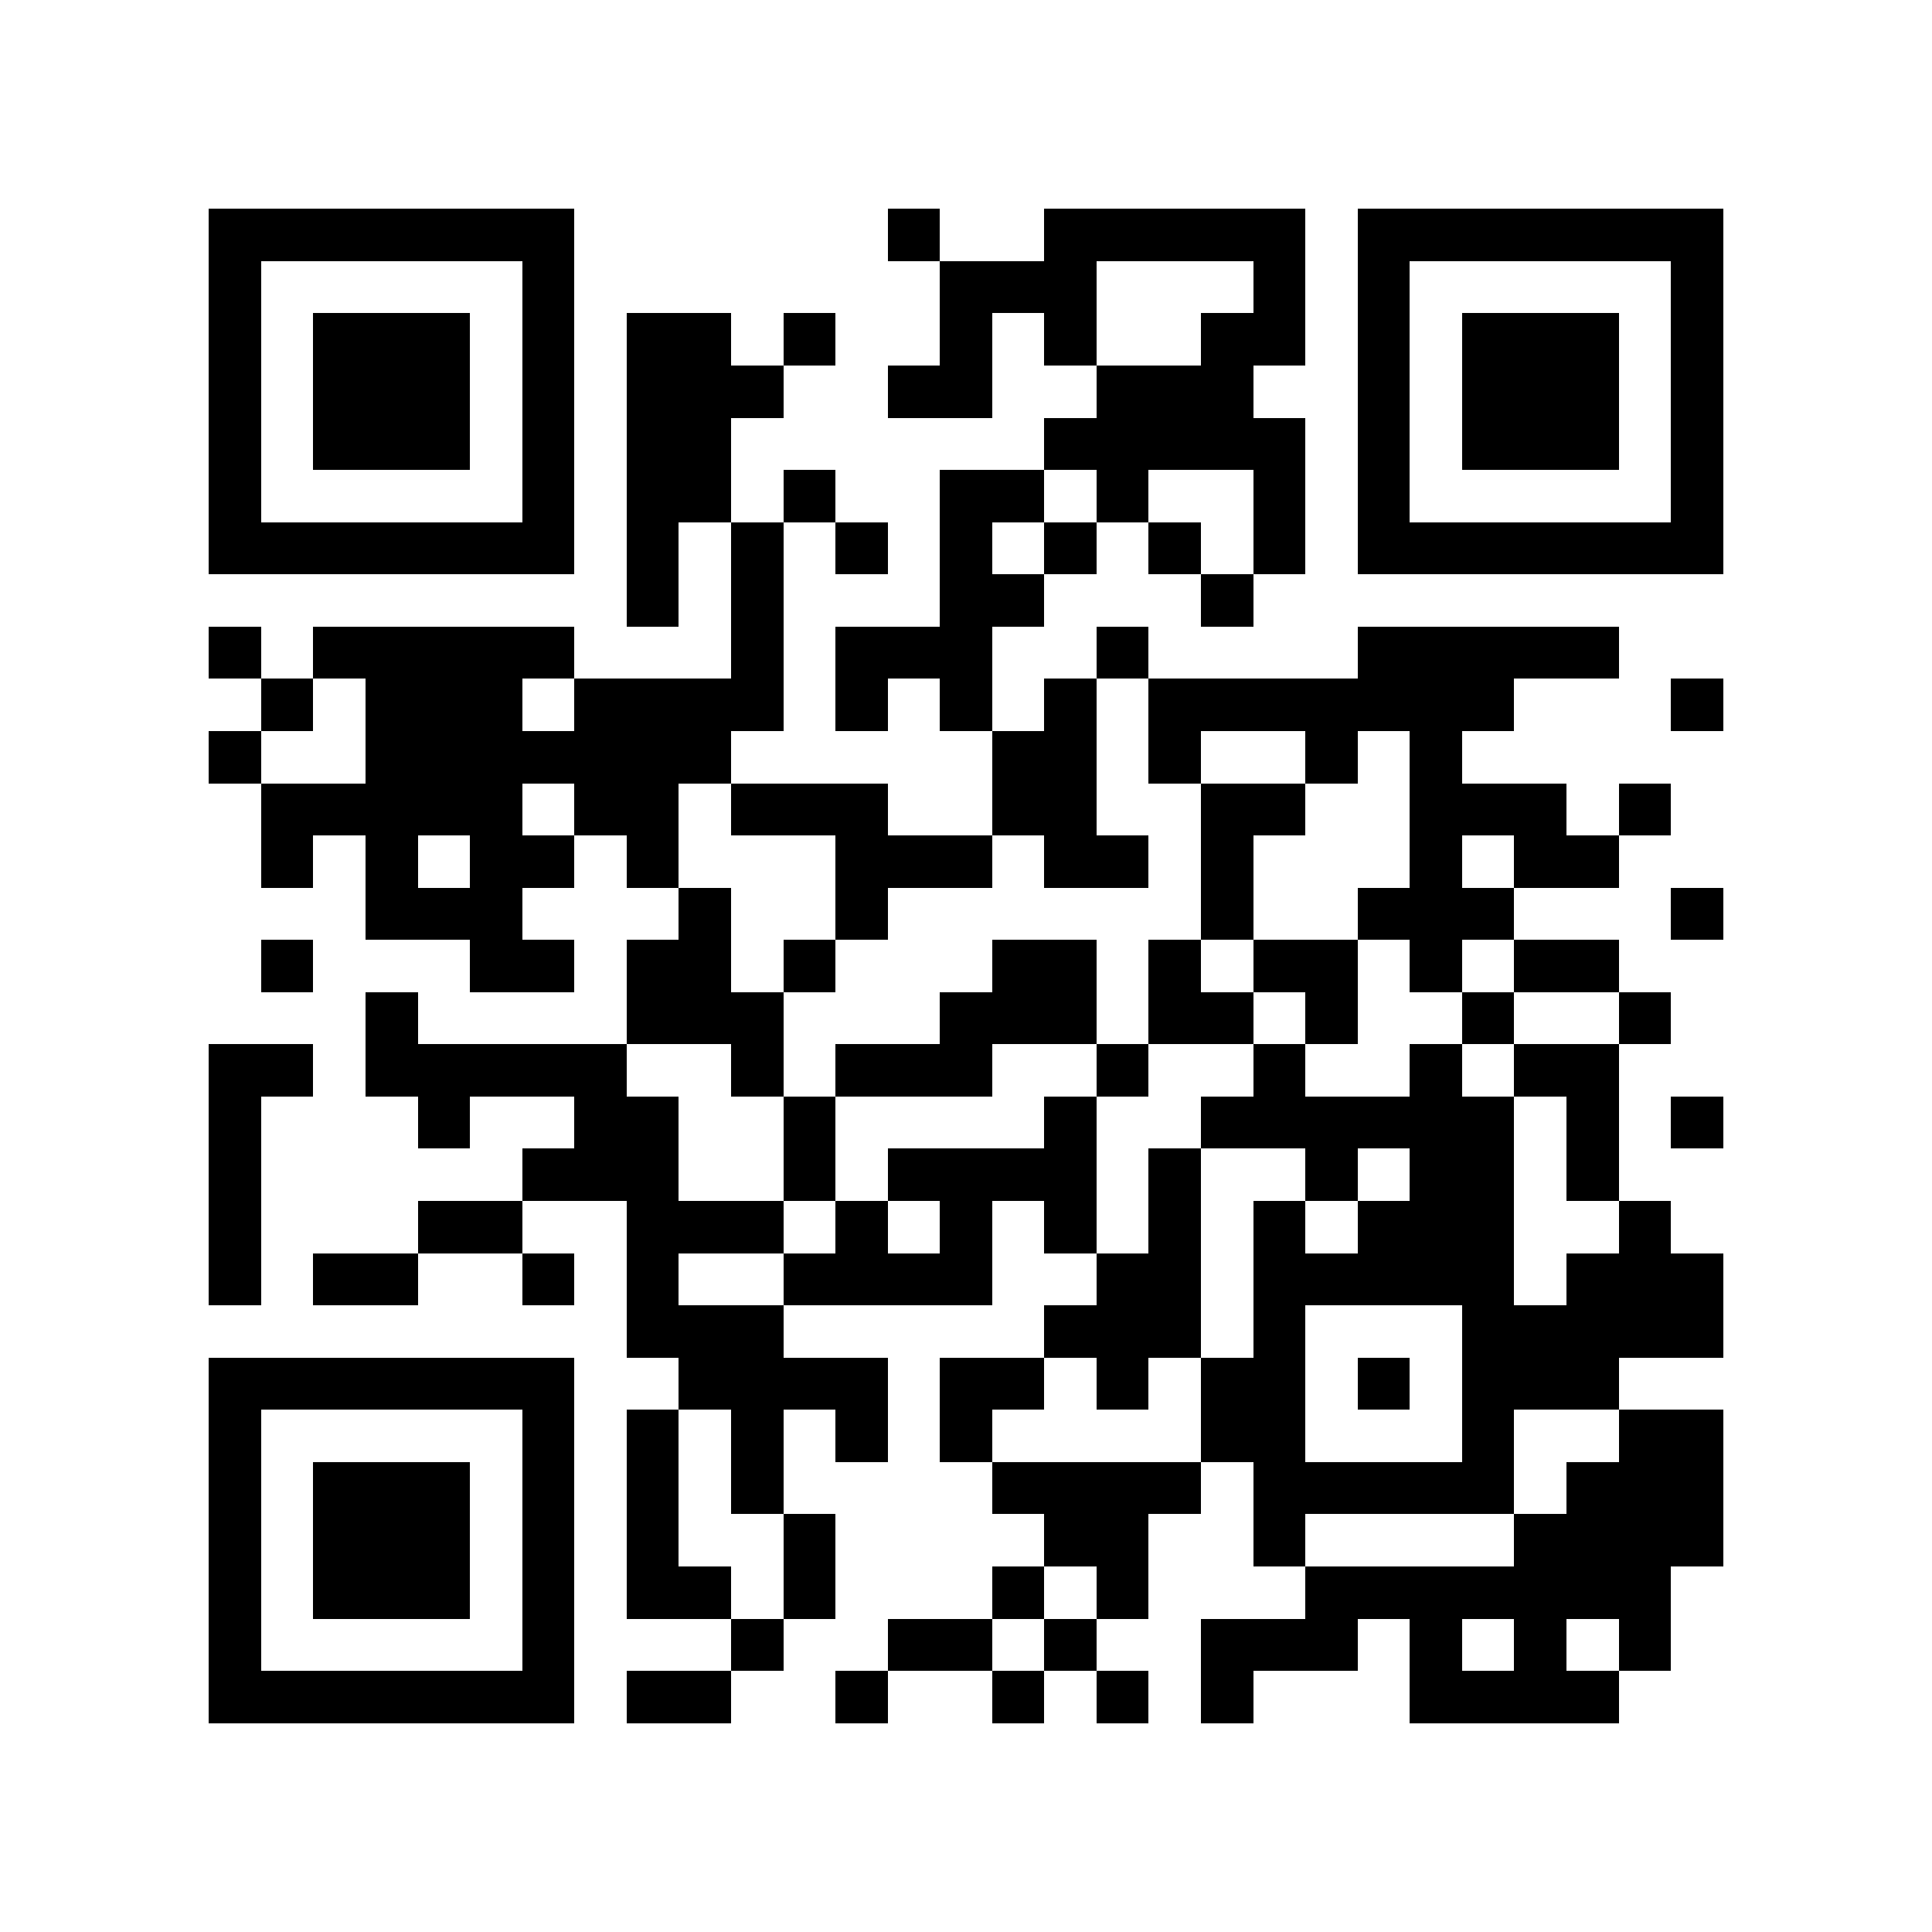
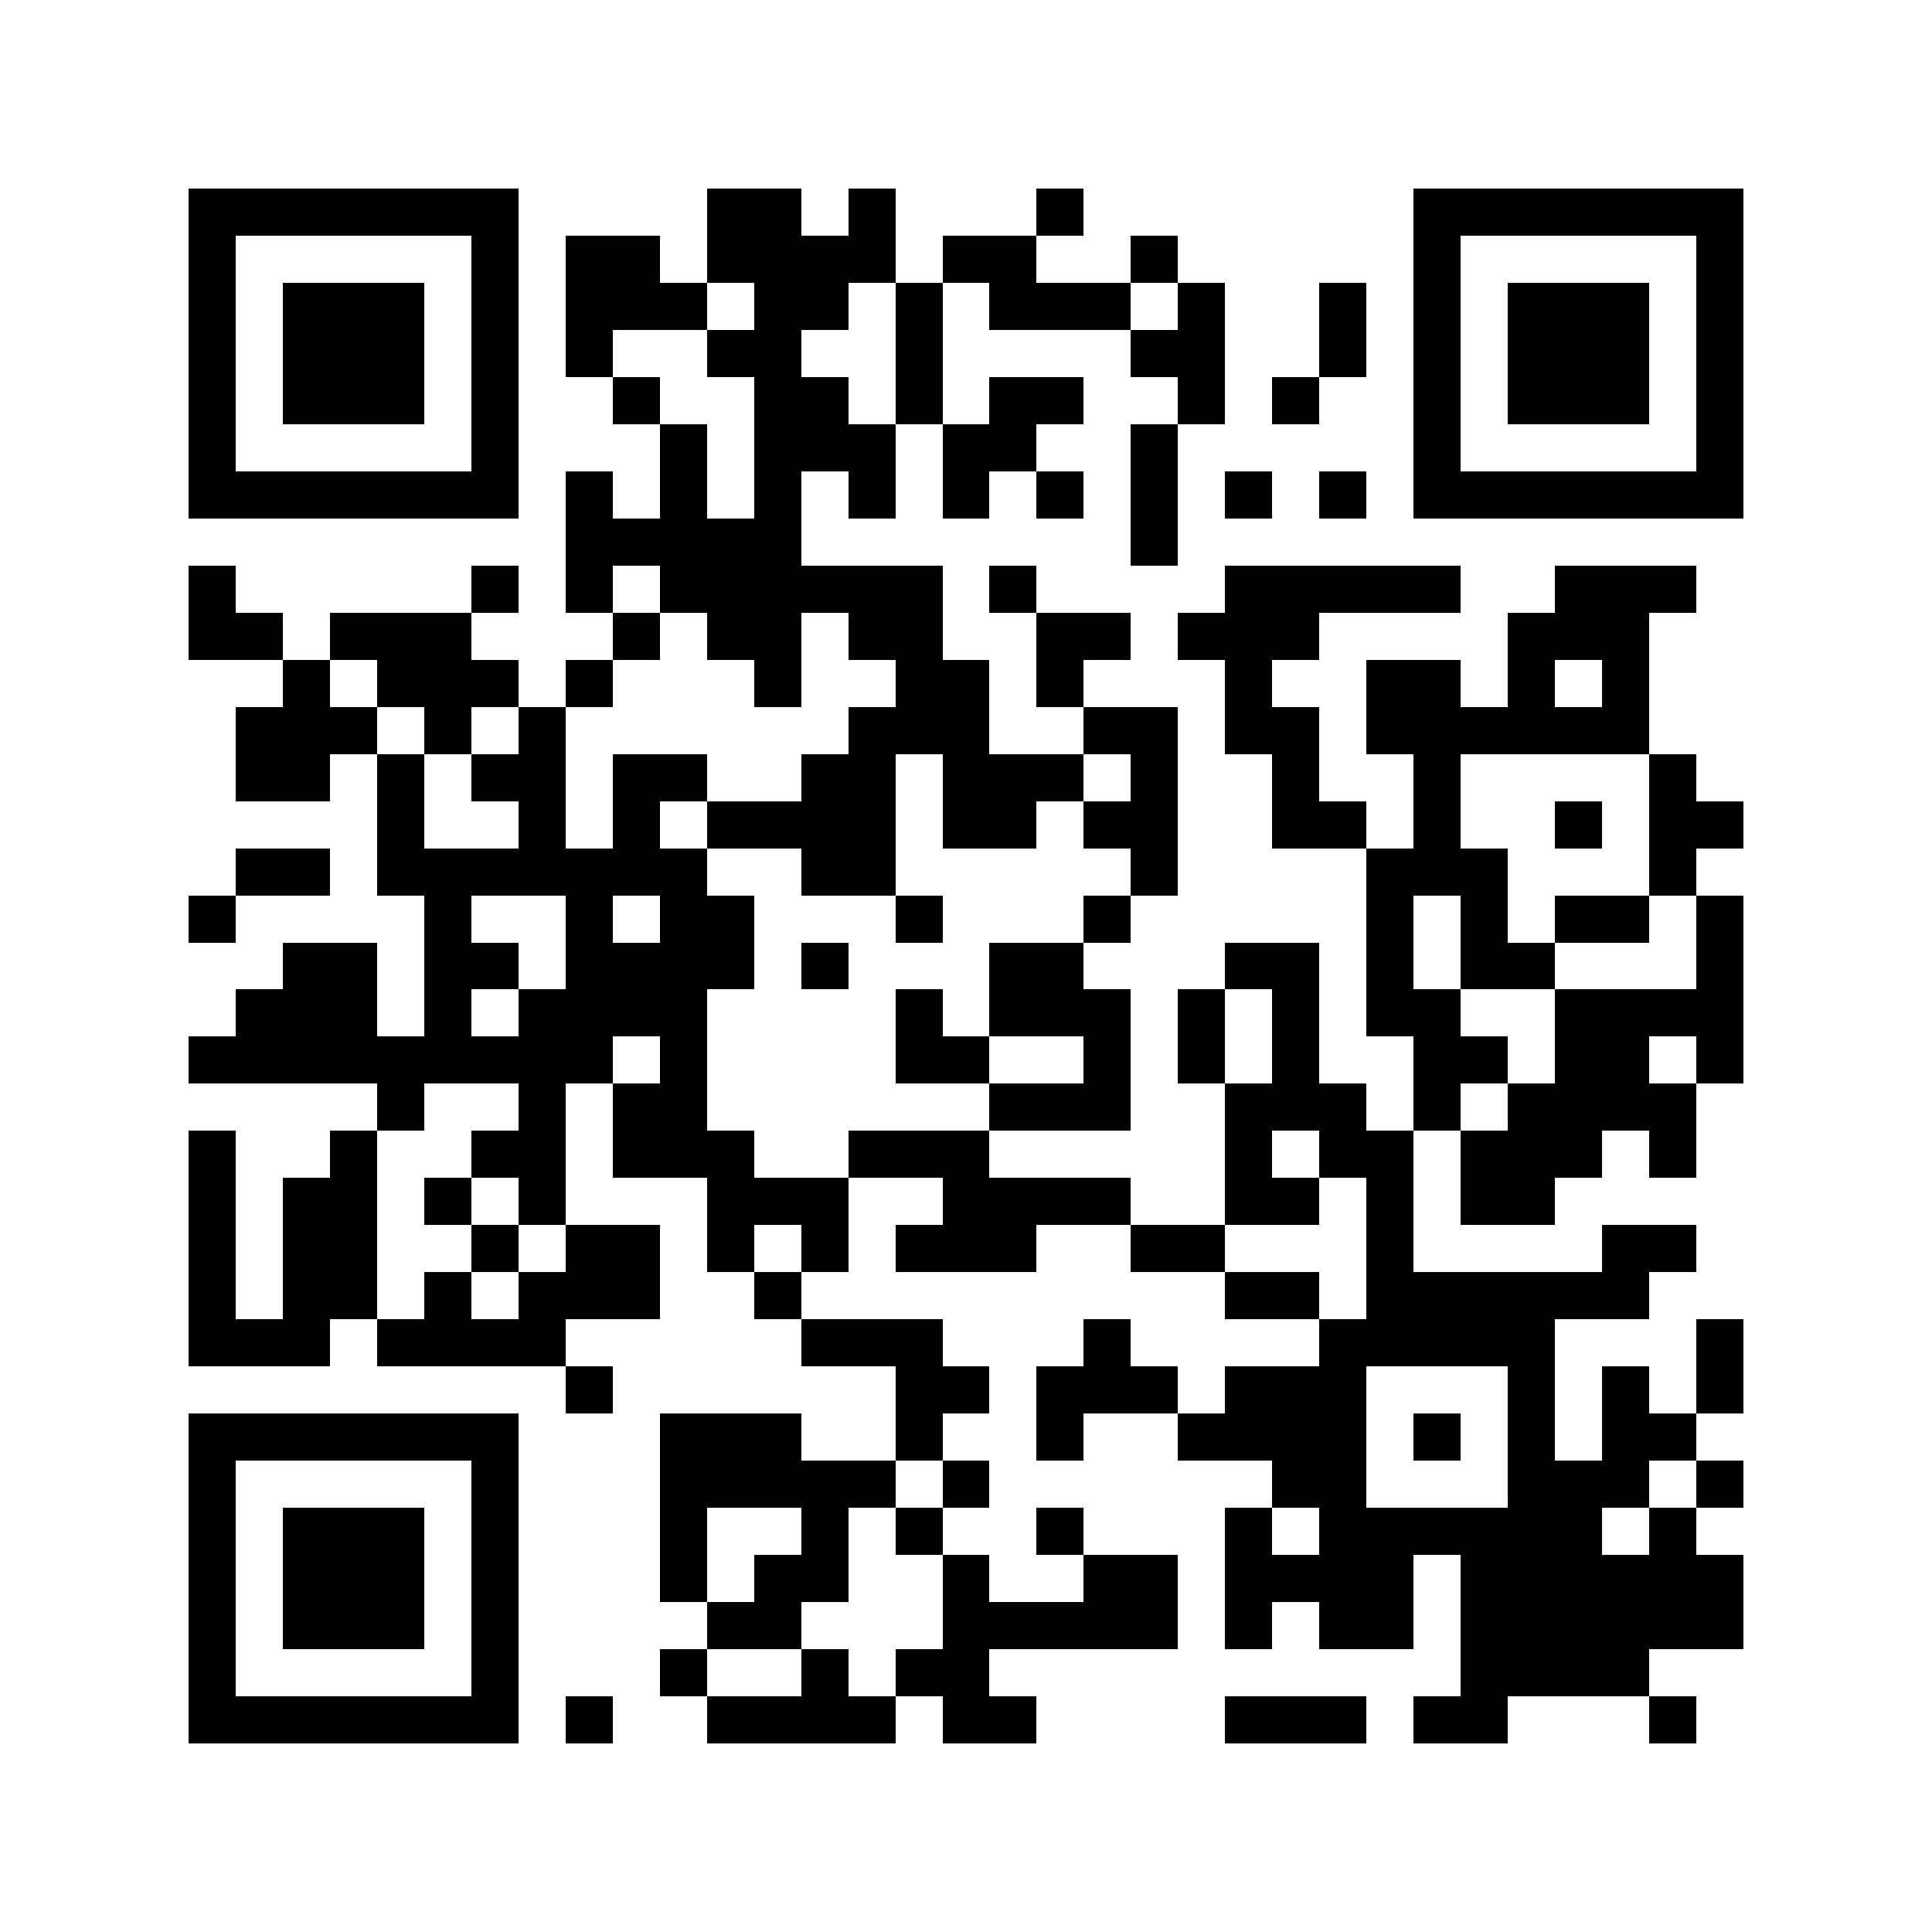
- <svg xmlns="http://www.w3.org/2000/svg" viewBox="0 0 37 37" shape-rendering="crispEdges">
-   <path fill="#ffffff" d="M0 0h37v37H0z" />
-   <path stroke="#000000" d="M4 4.5h7m6 0h1m2 0h5m1 0h7M4 5.5h1m5 0h1m7 0h3m3 0h1m1 0h1m5 0h1M4 6.5h1m1 0h3m1 0h1m1 0h2m1 0h1m2 0h1m1 0h1m2 0h2m1 0h1m1 0h3m1 0h1M4 7.5h1m1 0h3m1 0h1m1 0h3m2 0h2m2 0h3m2 0h1m1 0h3m1 0h1M4 8.5h1m1 0h3m1 0h1m1 0h2m6 0h5m1 0h1m1 0h3m1 0h1M4 9.5h1m5 0h1m1 0h2m1 0h1m2 0h2m1 0h1m2 0h1m1 0h1m5 0h1M4 10.5h7m1 0h1m1 0h1m1 0h1m1 0h1m1 0h1m1 0h1m1 0h1m1 0h7M12 11.5h1m1 0h1m3 0h2m3 0h1M4 12.5h1m1 0h5m3 0h1m1 0h3m2 0h1m4 0h5M5 13.5h1m1 0h3m1 0h4m1 0h1m1 0h1m1 0h1m1 0h7m3 0h1M4 14.5h1m2 0h7m5 0h2m1 0h1m2 0h1m1 0h1M5 15.5h5m1 0h2m1 0h3m2 0h2m2 0h2m2 0h3m1 0h1M5 16.5h1m1 0h1m1 0h2m1 0h1m3 0h3m1 0h2m1 0h1m3 0h1m1 0h2M7 17.5h3m3 0h1m2 0h1m6 0h1m2 0h3m3 0h1M5 18.5h1m3 0h2m1 0h2m1 0h1m3 0h2m1 0h1m1 0h2m1 0h1m1 0h2M7 19.5h1m4 0h3m3 0h3m1 0h2m1 0h1m2 0h1m2 0h1M4 20.5h2m1 0h5m2 0h1m1 0h3m2 0h1m2 0h1m2 0h1m1 0h2M4 21.5h1m3 0h1m2 0h2m2 0h1m4 0h1m2 0h6m1 0h1m1 0h1M4 22.5h1m5 0h3m2 0h1m1 0h4m1 0h1m2 0h1m1 0h2m1 0h1M4 23.5h1m3 0h2m2 0h3m1 0h1m1 0h1m1 0h1m1 0h1m1 0h1m1 0h3m2 0h1M4 24.5h1m1 0h2m2 0h1m1 0h1m2 0h4m2 0h2m1 0h5m1 0h3M12 25.5h3m5 0h3m1 0h1m3 0h5M4 26.5h7m2 0h4m1 0h2m1 0h1m1 0h2m1 0h1m1 0h3M4 27.5h1m5 0h1m1 0h1m1 0h1m1 0h1m1 0h1m4 0h2m3 0h1m2 0h2M4 28.5h1m1 0h3m1 0h1m1 0h1m1 0h1m4 0h4m1 0h5m1 0h3M4 29.5h1m1 0h3m1 0h1m1 0h1m2 0h1m4 0h2m2 0h1m4 0h4M4 30.5h1m1 0h3m1 0h1m1 0h2m1 0h1m3 0h1m1 0h1m3 0h7M4 31.5h1m5 0h1m3 0h1m2 0h2m1 0h1m2 0h3m1 0h1m1 0h1m1 0h1M4 32.5h7m1 0h2m2 0h1m2 0h1m1 0h1m1 0h1m3 0h4" />
+ <svg xmlns="http://www.w3.org/2000/svg" viewBox="0 0 41 41" shape-rendering="crispEdges">
+   <path fill="#ffffff" d="M0 0h41v41H0z" />
+   <path stroke="#000000" d="M4 4.5h7m4 0h2m1 0h1m3 0h1m7 0h7M4 5.5h1m5 0h1m1 0h2m1 0h4m1 0h2m2 0h1m5 0h1m5 0h1M4 6.5h1m1 0h3m1 0h1m1 0h3m1 0h2m1 0h1m1 0h3m1 0h1m2 0h1m1 0h1m1 0h3m1 0h1M4 7.5h1m1 0h3m1 0h1m1 0h1m2 0h2m2 0h1m4 0h2m2 0h1m1 0h1m1 0h3m1 0h1M4 8.5h1m1 0h3m1 0h1m2 0h1m2 0h2m1 0h1m1 0h2m2 0h1m1 0h1m2 0h1m1 0h3m1 0h1M4 9.5h1m5 0h1m3 0h1m1 0h3m1 0h2m2 0h1m5 0h1m5 0h1M4 10.5h7m1 0h1m1 0h1m1 0h1m1 0h1m1 0h1m1 0h1m1 0h1m1 0h1m1 0h1m1 0h7M12 11.5h5m7 0h1M4 12.5h1m5 0h1m1 0h1m1 0h6m1 0h1m4 0h5m2 0h3M4 13.5h2m1 0h3m3 0h1m1 0h2m1 0h2m2 0h2m1 0h3m4 0h3M6 14.5h1m1 0h3m1 0h1m3 0h1m2 0h2m1 0h1m3 0h1m2 0h2m1 0h1m1 0h1M5 15.5h3m1 0h1m1 0h1m6 0h3m2 0h2m1 0h2m1 0h6M5 16.5h2m1 0h1m1 0h2m1 0h2m2 0h2m1 0h3m1 0h1m2 0h1m2 0h1m4 0h1M8 17.5h1m2 0h1m1 0h1m1 0h4m1 0h2m1 0h2m2 0h2m1 0h1m2 0h1m1 0h2M5 18.5h2m1 0h7m2 0h2m5 0h1m4 0h3m3 0h1M4 19.5h1m4 0h1m2 0h1m1 0h2m3 0h1m3 0h1m5 0h1m1 0h1m1 0h2m1 0h1M6 20.5h2m1 0h2m1 0h4m1 0h1m3 0h2m3 0h2m1 0h1m1 0h2m3 0h1M5 21.5h3m1 0h1m1 0h4m4 0h1m1 0h3m1 0h1m1 0h1m1 0h2m2 0h4M4 22.5h9m1 0h1m4 0h2m2 0h1m1 0h1m1 0h1m2 0h2m1 0h2m1 0h1M8 23.5h1m2 0h1m1 0h2m6 0h3m2 0h3m1 0h1m1 0h4M4 24.5h1m2 0h1m2 0h2m1 0h3m2 0h3m5 0h1m1 0h2m1 0h3m1 0h1M4 25.5h1m1 0h2m1 0h1m1 0h1m3 0h3m2 0h4m2 0h2m1 0h1m1 0h2M4 26.5h1m1 0h2m2 0h1m1 0h2m1 0h1m1 0h1m1 0h3m2 0h2m3 0h1m4 0h2M4 27.5h1m1 0h2m1 0h1m1 0h3m2 0h1m9 0h2m1 0h6M4 28.5h3m1 0h4m5 0h3m3 0h1m4 0h5m3 0h1M12 29.5h1m6 0h2m1 0h3m1 0h3m3 0h1m1 0h1m1 0h1M4 30.5h7m3 0h3m2 0h1m2 0h1m2 0h4m1 0h1m1 0h1m1 0h2M4 31.5h1m5 0h1m3 0h5m1 0h1m6 0h2m3 0h3m1 0h1M4 32.5h1m1 0h3m1 0h1m3 0h1m2 0h1m1 0h1m2 0h1m3 0h1m1 0h6m1 0h1M4 33.5h1m1 0h3m1 0h1m3 0h1m1 0h2m2 0h1m2 0h2m1 0h4m1 0h6M4 34.5h1m1 0h3m1 0h1m4 0h2m3 0h5m1 0h1m1 0h2m1 0h6M4 35.5h1m5 0h1m3 0h1m2 0h1m1 0h2m10 0h4M4 36.5h7m1 0h1m2 0h4m1 0h2m4 0h3m1 0h2m3 0h1" />
</svg>
